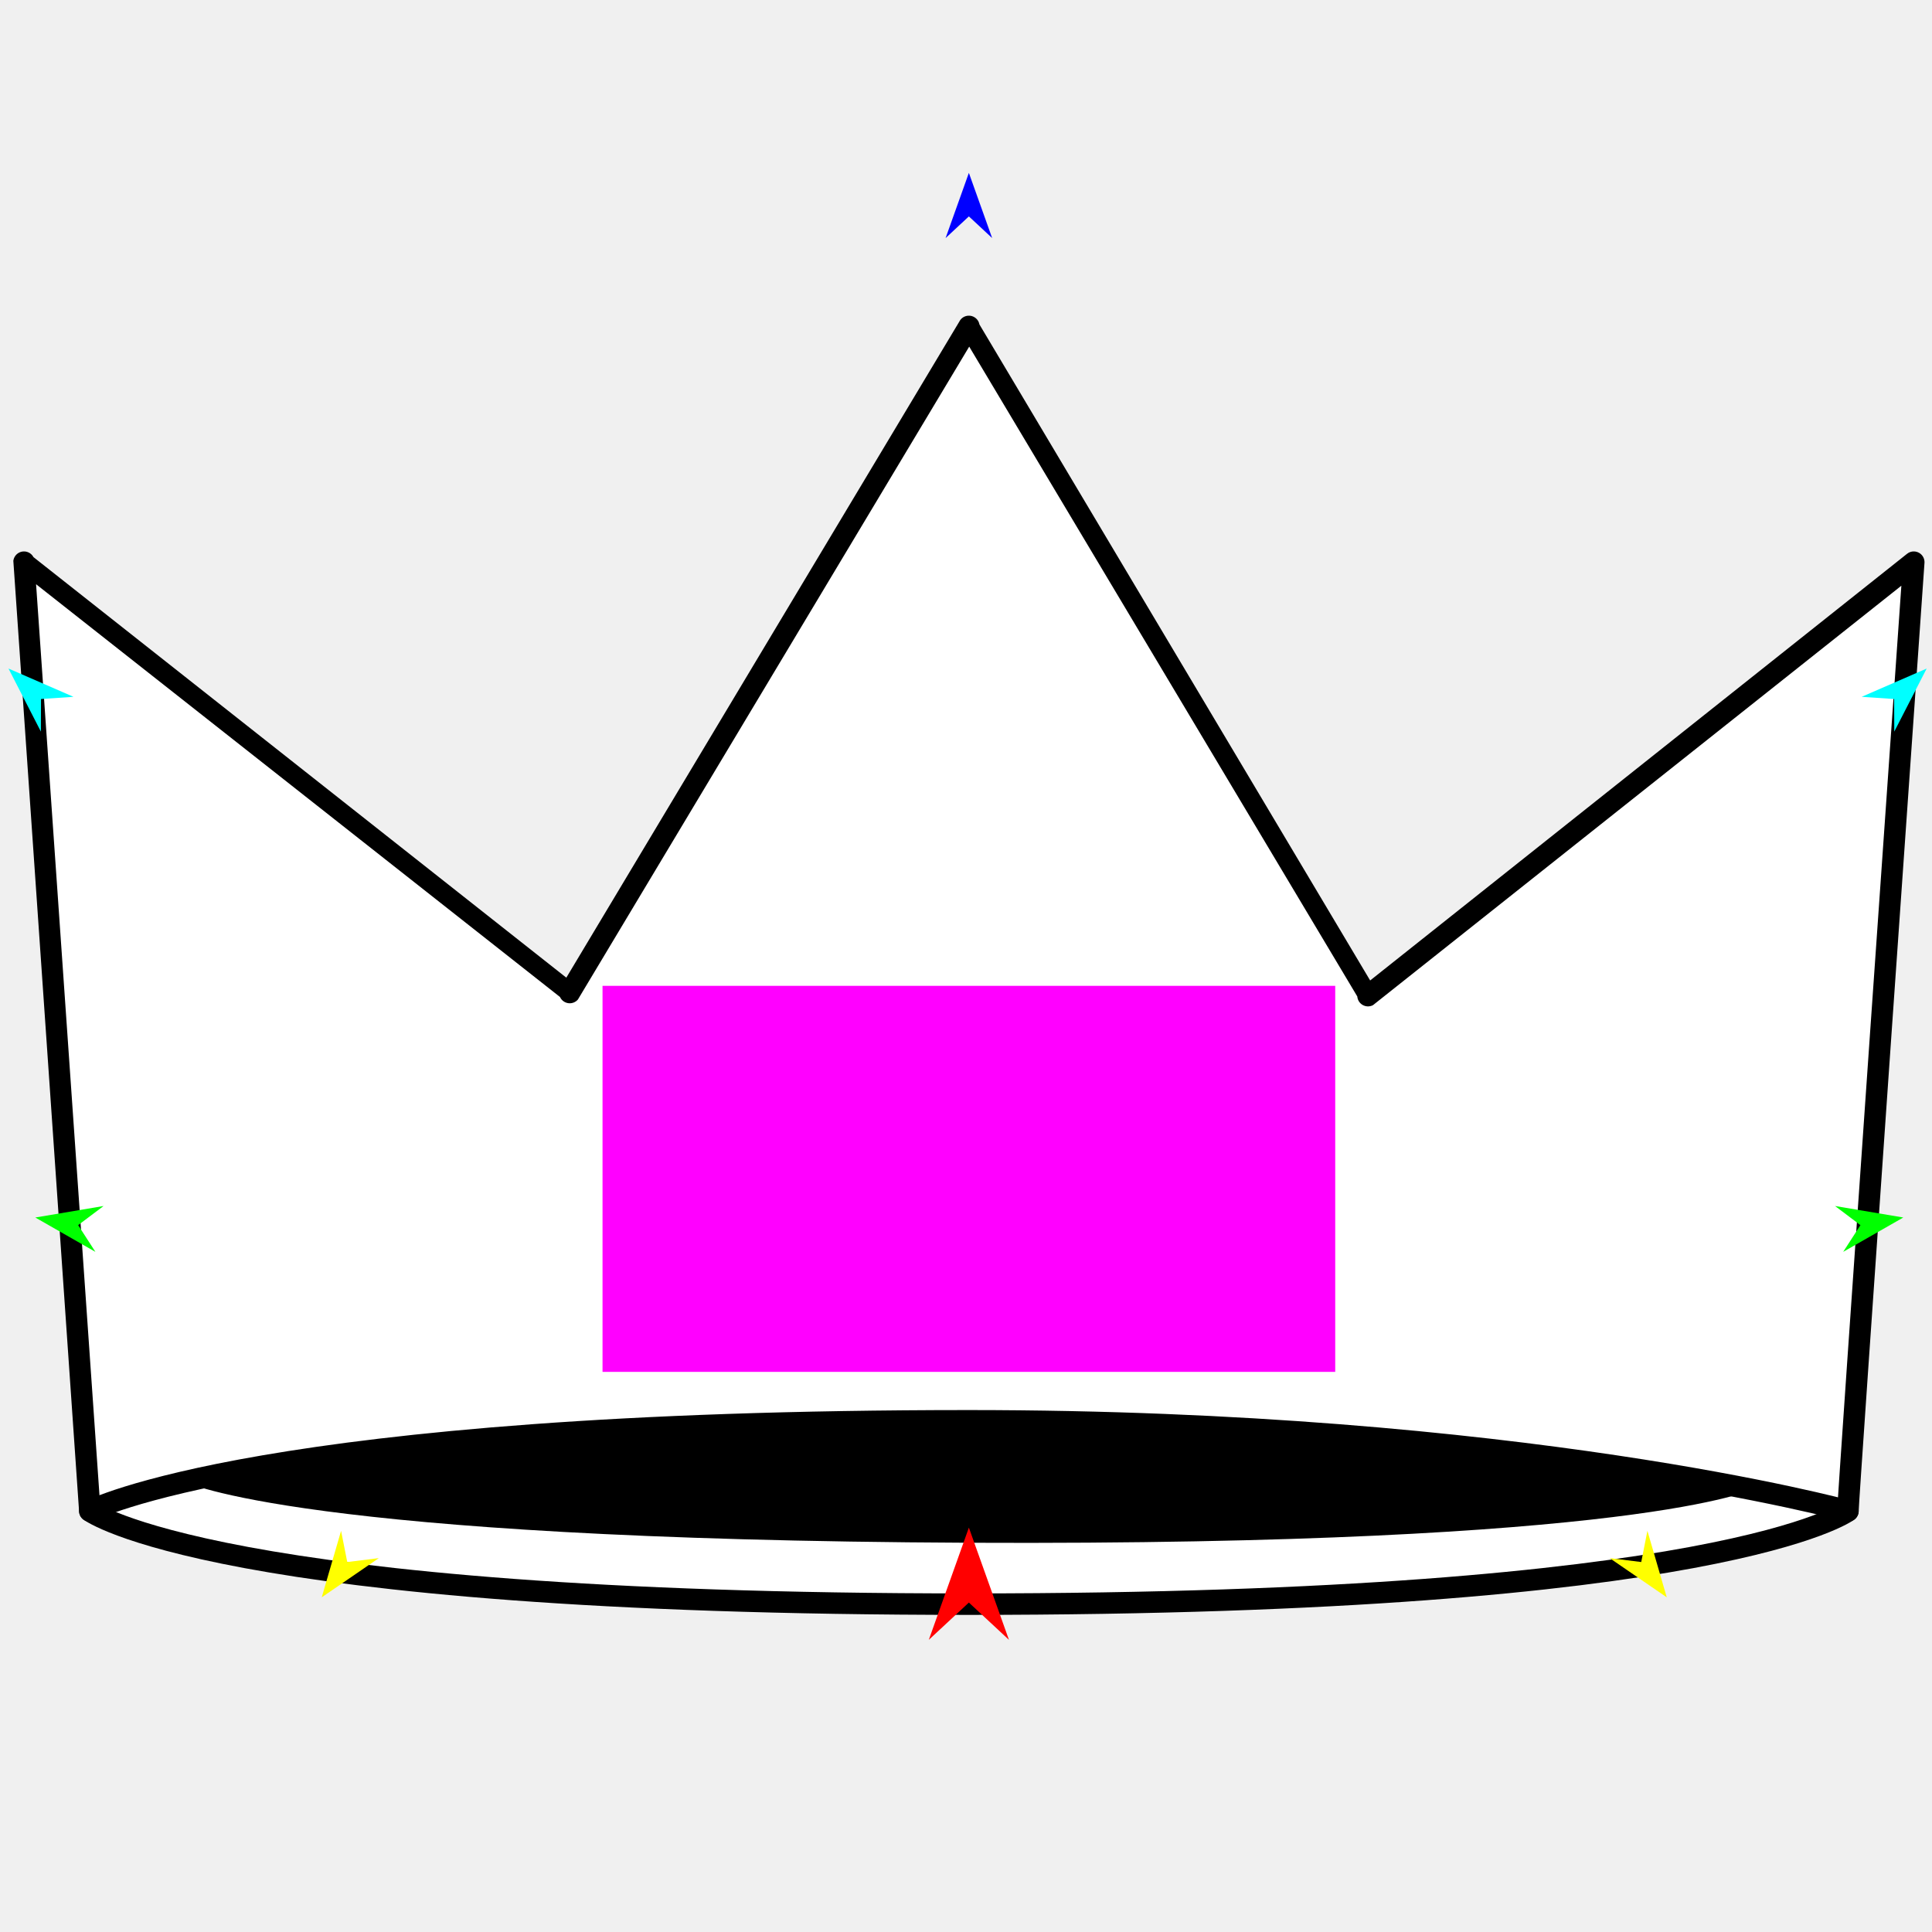
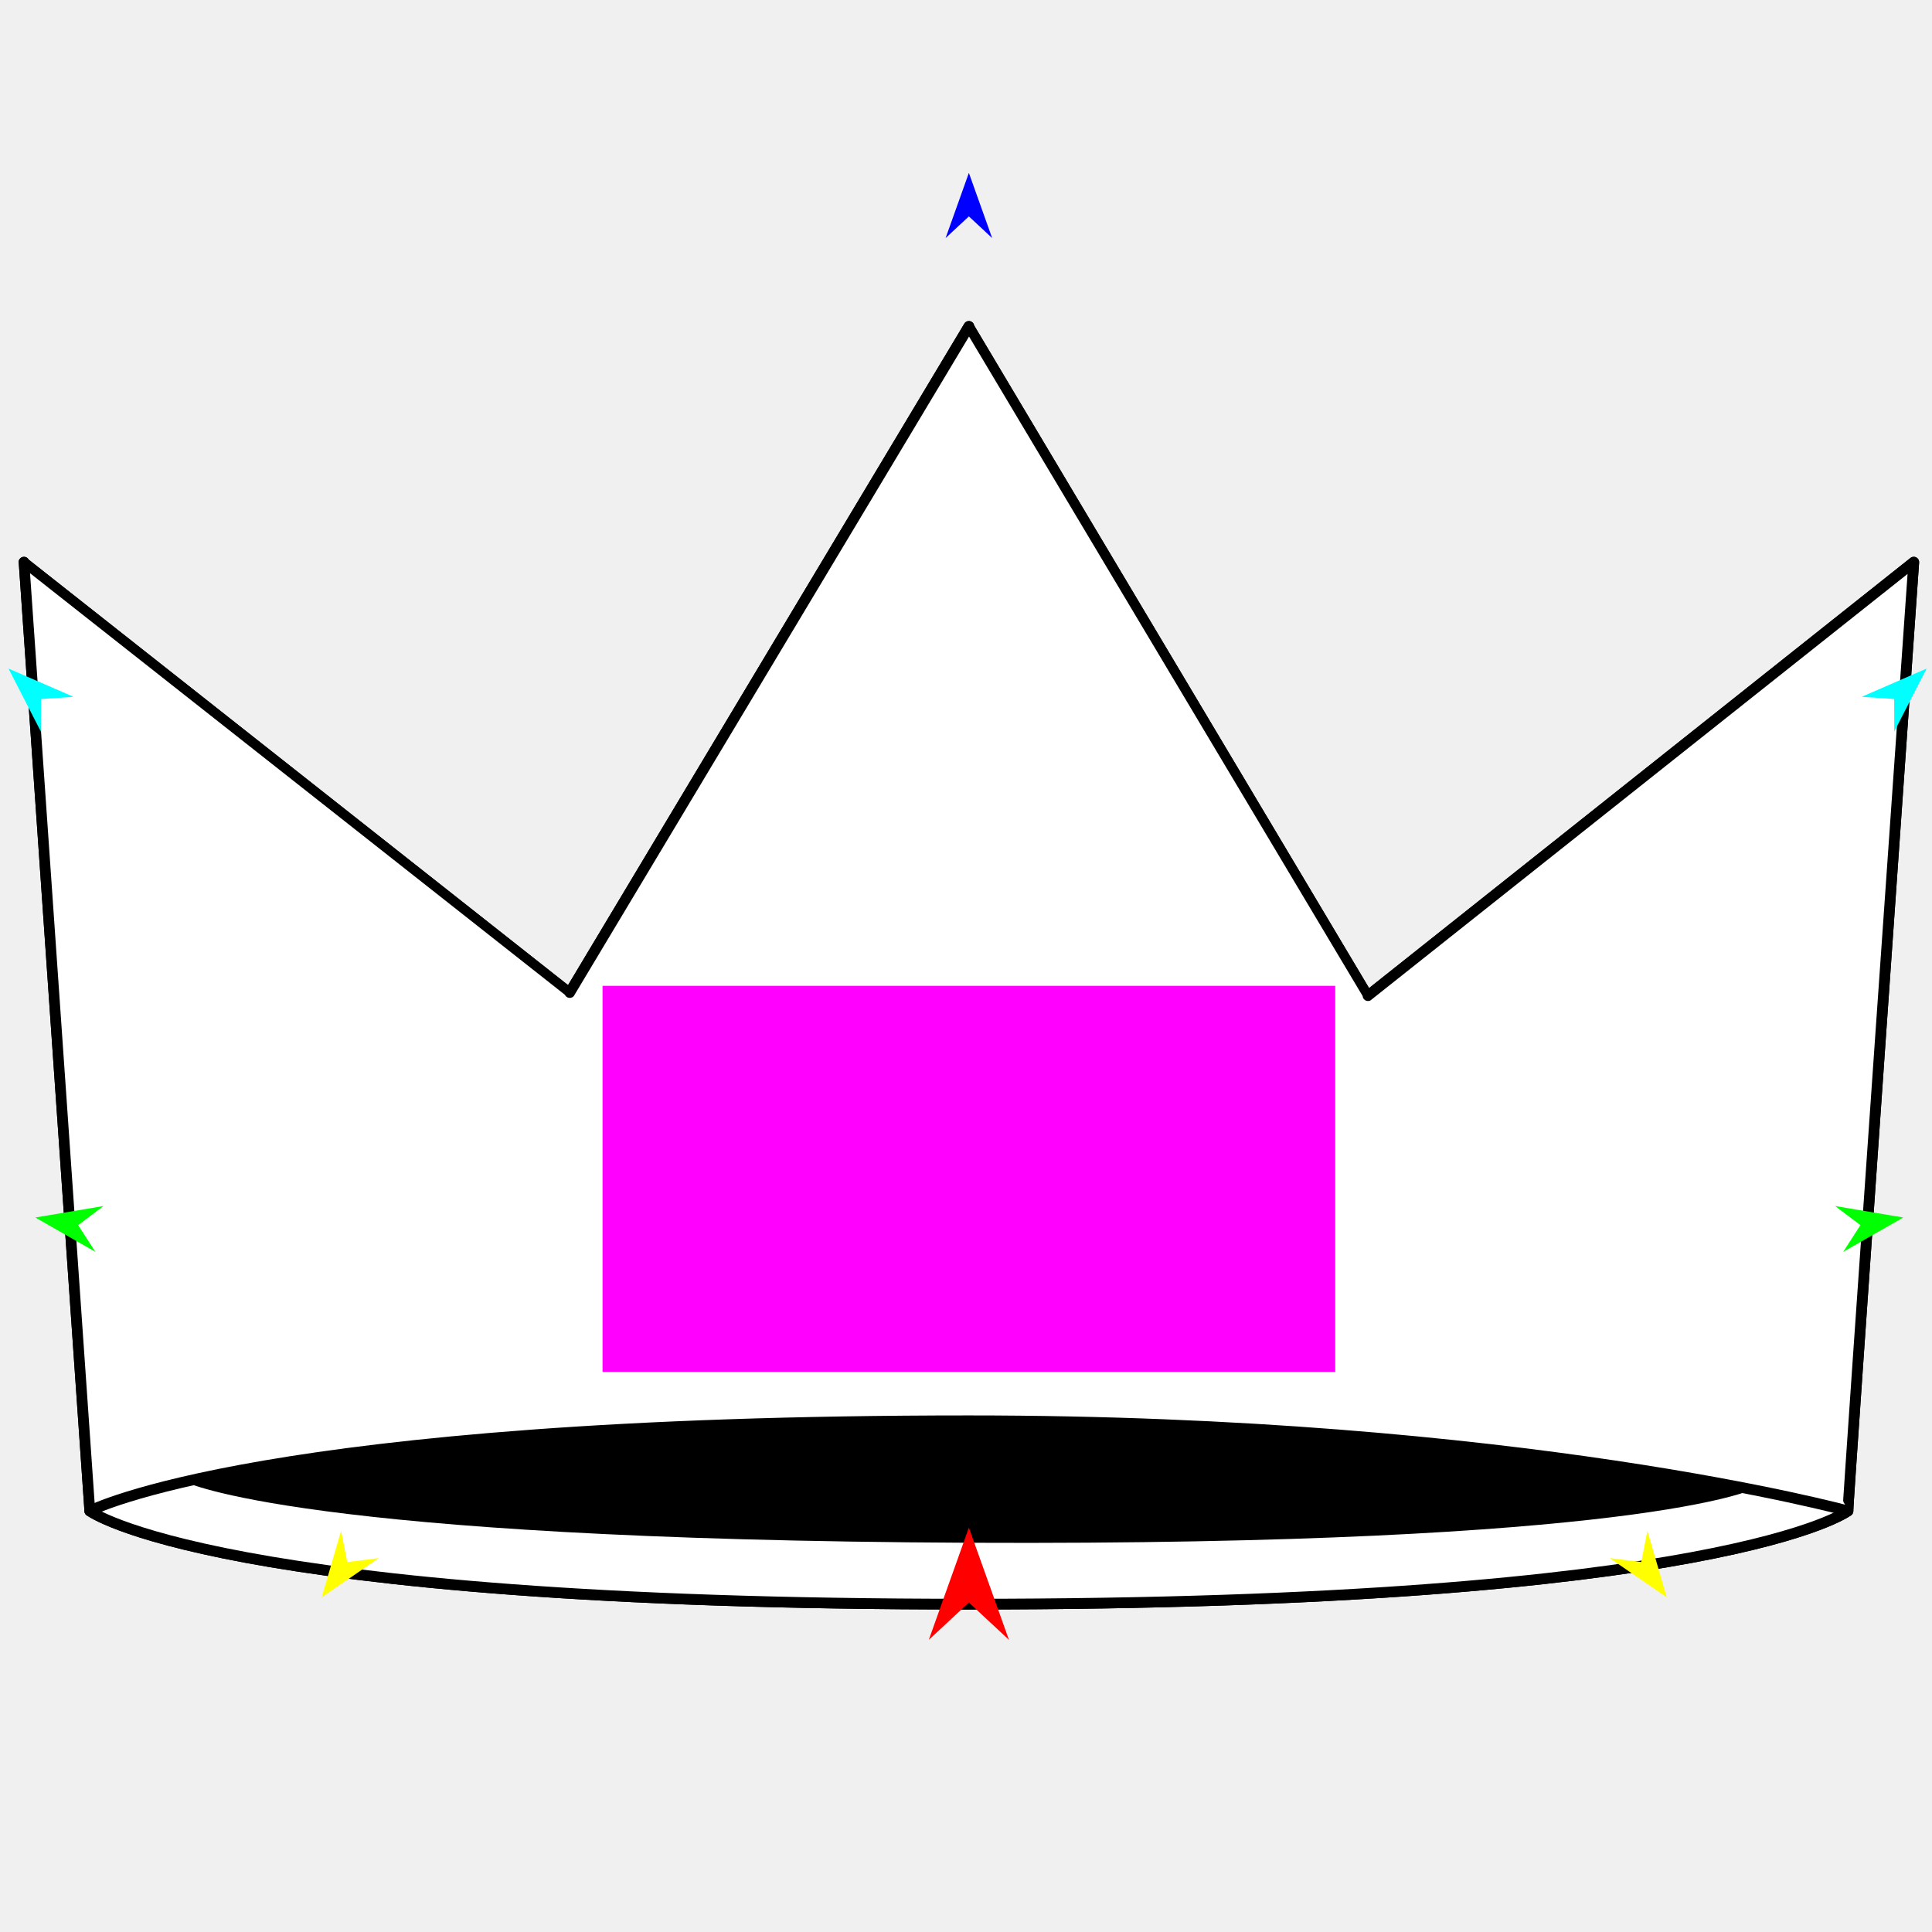
<svg xmlns="http://www.w3.org/2000/svg" version="1.1" id="Frame_0" width="720px" height="720px">
  <g id="crown">
    <g id="crown">
-       <path fill="none" stroke="#000000" stroke-width="3" stroke-linecap="round" stroke-linejoin="round" d="M 33.471 563.090 C 33.504 563.087 97.789 529.486 361.072 529.487 C 566.076 529.488 688.641 563.087 688.674 563.090 C 688.703 563.114 642.257 597.822 361.072 597.822 C 79.888 597.822 33.504 563.093 33.471 563.090 C 33.469 563.055 8.935 209.540 8.939 209.504 C 8.947 209.519 212.326 369.876 212.331 369.889 C 212.350 369.866 361.055 121.665 361.072 121.643 C 361.075 121.661 509.812 371.035 509.813 371.050 C 509.836 371.037 713.185 209.521 713.205 209.504 C 713.203 209.540 688.400 562.865 688.674 563.090 " />
-       <path fill="#ffffff" fill-rule="evenodd" stroke="#000000" stroke-width="8" stroke-linecap="round" stroke-linejoin="round" d="M 8.939 209.504 C 8.947 209.519 212.326 369.876 212.331 369.889 C 212.350 369.866 361.055 121.665 361.072 121.643 C 361.075 121.661 509.812 371.035 509.813 371.050 C 509.836 371.037 713.185 209.521 713.205 209.504 C 713.203 209.540 688.400 562.865 688.674 563.090 C 688.703 563.114 642.257 597.822 361.072 597.822 C 79.888 597.822 33.504 563.093 33.471 563.090 C 33.469 563.055 8.935 209.540 8.939 209.504 Z" />
+       <path fill="none" stroke="#000000" stroke-width="4" stroke-linecap="round" stroke-linejoin="round" d="M 33.471 563.090 C 33.504 563.087 97.789 529.486 361.072 529.487 C 566.076 529.488 688.641 563.087 688.674 563.090 C 688.703 563.114 642.257 597.822 361.072 597.822 C 79.888 597.822 33.504 563.093 33.471 563.090 C 33.469 563.055 8.935 209.540 8.939 209.504 C 8.947 209.519 212.326 369.876 212.331 369.889 C 212.350 369.866 361.055 121.665 361.072 121.643 C 361.075 121.661 509.812 371.035 509.813 371.050 C 509.836 371.037 713.185 209.521 713.205 209.504 C 713.203 209.540 688.400 562.865 688.674 563.090 " />
+       <path fill="#ffffff" fill-rule="evenodd" stroke="#000000" stroke-width="4" stroke-linecap="round" stroke-linejoin="round" d="M 8.939 209.504 C 8.947 209.519 212.326 369.876 212.331 369.889 C 212.350 369.866 361.055 121.665 361.072 121.643 C 361.075 121.661 509.812 371.035 509.813 371.050 C 509.836 371.037 713.185 209.521 713.205 209.504 C 713.203 209.540 688.400 562.865 688.674 563.090 C 688.703 563.114 642.257 597.822 361.072 597.822 C 79.888 597.822 33.504 563.093 33.471 563.090 C 33.469 563.055 8.935 209.540 8.939 209.504 Z" />
      <path fill="#000000" fill-rule="evenodd" stroke="none" d="M 360.784 529.658 C 543.546 530.466 653.255 554.951 653.285 554.954 C 653.310 554.977 611.085 576.082 361.212 574.943 C 111.139 573.802 69.130 552.272 69.101 552.270 C 69.130 552.268 126.893 528.623 360.784 529.658 Z" />
-       <path fill="none" stroke="#000000" stroke-width="8" stroke-linecap="round" stroke-linejoin="round" d="M 33.471 563.090 C 33.504 563.087 97.789 529.486 361.072 529.487 C 566.076 529.488 688.641 563.087 688.674 563.090 " />
+       <path fill="none" stroke="#000000" stroke-width="4" stroke-linecap="round" stroke-linejoin="round" d="M 33.471 563.090 C 33.504 563.087 97.789 529.486 361.072 529.487 C 566.076 529.488 688.641 563.087 688.674 563.090 " />
    </g>
    <g id="specs">
      <path fill="#ff00ff" fill-rule="evenodd" stroke="none" d="M 224.545 511.257 C 224.572 511.257 497.572 511.257 497.600 511.257 C 497.600 511.242 497.600 367.405 497.600 367.391 C 497.572 367.391 224.572 367.391 224.545 367.391 C 224.545 367.405 224.545 511.242 224.545 511.257 Z" />
      <path fill="#ff0000" fill-rule="evenodd" stroke="none" d="M 361.072 569.297 C 361.074 569.301 376.008 611.119 376.010 611.123 C 376.008 611.121 361.074 597.225 361.072 597.224 C 361.071 597.225 346.136 611.121 346.135 611.123 C 346.136 611.119 361.071 569.301 361.072 569.297 Z" />
      <path fill="#0000ff" fill-rule="evenodd" stroke="none" d="M 361.072 64.424 C 361.073 64.426 369.749 88.717 369.749 88.719 C 369.749 88.718 361.073 80.647 361.072 80.646 C 361.071 80.647 352.396 88.718 352.395 88.719 C 352.396 88.717 361.071 64.426 361.072 64.424 Z" />
      <path fill="#00ffff" fill-rule="evenodd" stroke="none" d="M 3.165 249.147 C 3.167 249.149 15.235 272.642 15.236 272.644 C 15.236 272.643 15.283 260.510 15.283 260.508 C 15.284 260.508 27.389 259.681 27.391 259.681 C 27.388 259.680 3.168 249.148 3.165 249.147 Z" />
      <path fill="#00ff00" fill-rule="evenodd" stroke="none" d="M 13.154 453.729 C 13.157 453.728 38.592 449.446 38.595 449.445 C 38.594 449.446 29.126 456.572 29.125 456.573 C 29.126 456.574 35.551 466.530 35.552 466.530 C 35.550 466.529 13.156 453.730 13.154 453.729 Z" />
      <path fill="#ffff00" fill-rule="evenodd" stroke="none" d="M 119.905 595.269 C 119.906 595.266 127.112 570.500 127.112 570.497 C 127.113 570.499 129.412 582.123 129.412 582.124 C 129.413 582.124 141.173 580.668 141.174 580.668 C 141.172 580.669 119.907 595.267 119.905 595.269 Z" />
      <path fill="#00ffff" fill-rule="evenodd" stroke="none" d="M 718.011 249.147 C 718.010 249.149 705.941 272.642 705.940 272.644 C 705.940 272.643 705.893 260.510 705.893 260.508 C 705.892 260.508 693.787 259.681 693.786 259.681 C 693.788 259.680 718.009 249.148 718.011 249.147 Z" />
      <path fill="#00ff00" fill-rule="evenodd" stroke="none" d="M 709.303 453.729 C 709.301 453.728 683.865 449.446 683.863 449.445 C 683.864 449.446 693.331 456.572 693.332 456.573 C 693.331 456.574 686.906 466.530 686.905 466.530 C 686.907 466.529 709.301 453.730 709.303 453.729 Z" />
      <path fill="#ffff00" fill-rule="evenodd" stroke="none" d="M 621.150 595.269 C 621.149 595.266 613.943 570.500 613.942 570.497 C 613.942 570.499 611.643 582.123 611.643 582.124 C 611.642 582.124 599.882 580.668 599.881 580.668 C 599.883 580.669 621.148 595.267 621.150 595.269 Z" />
    </g>
  </g>
</svg>
